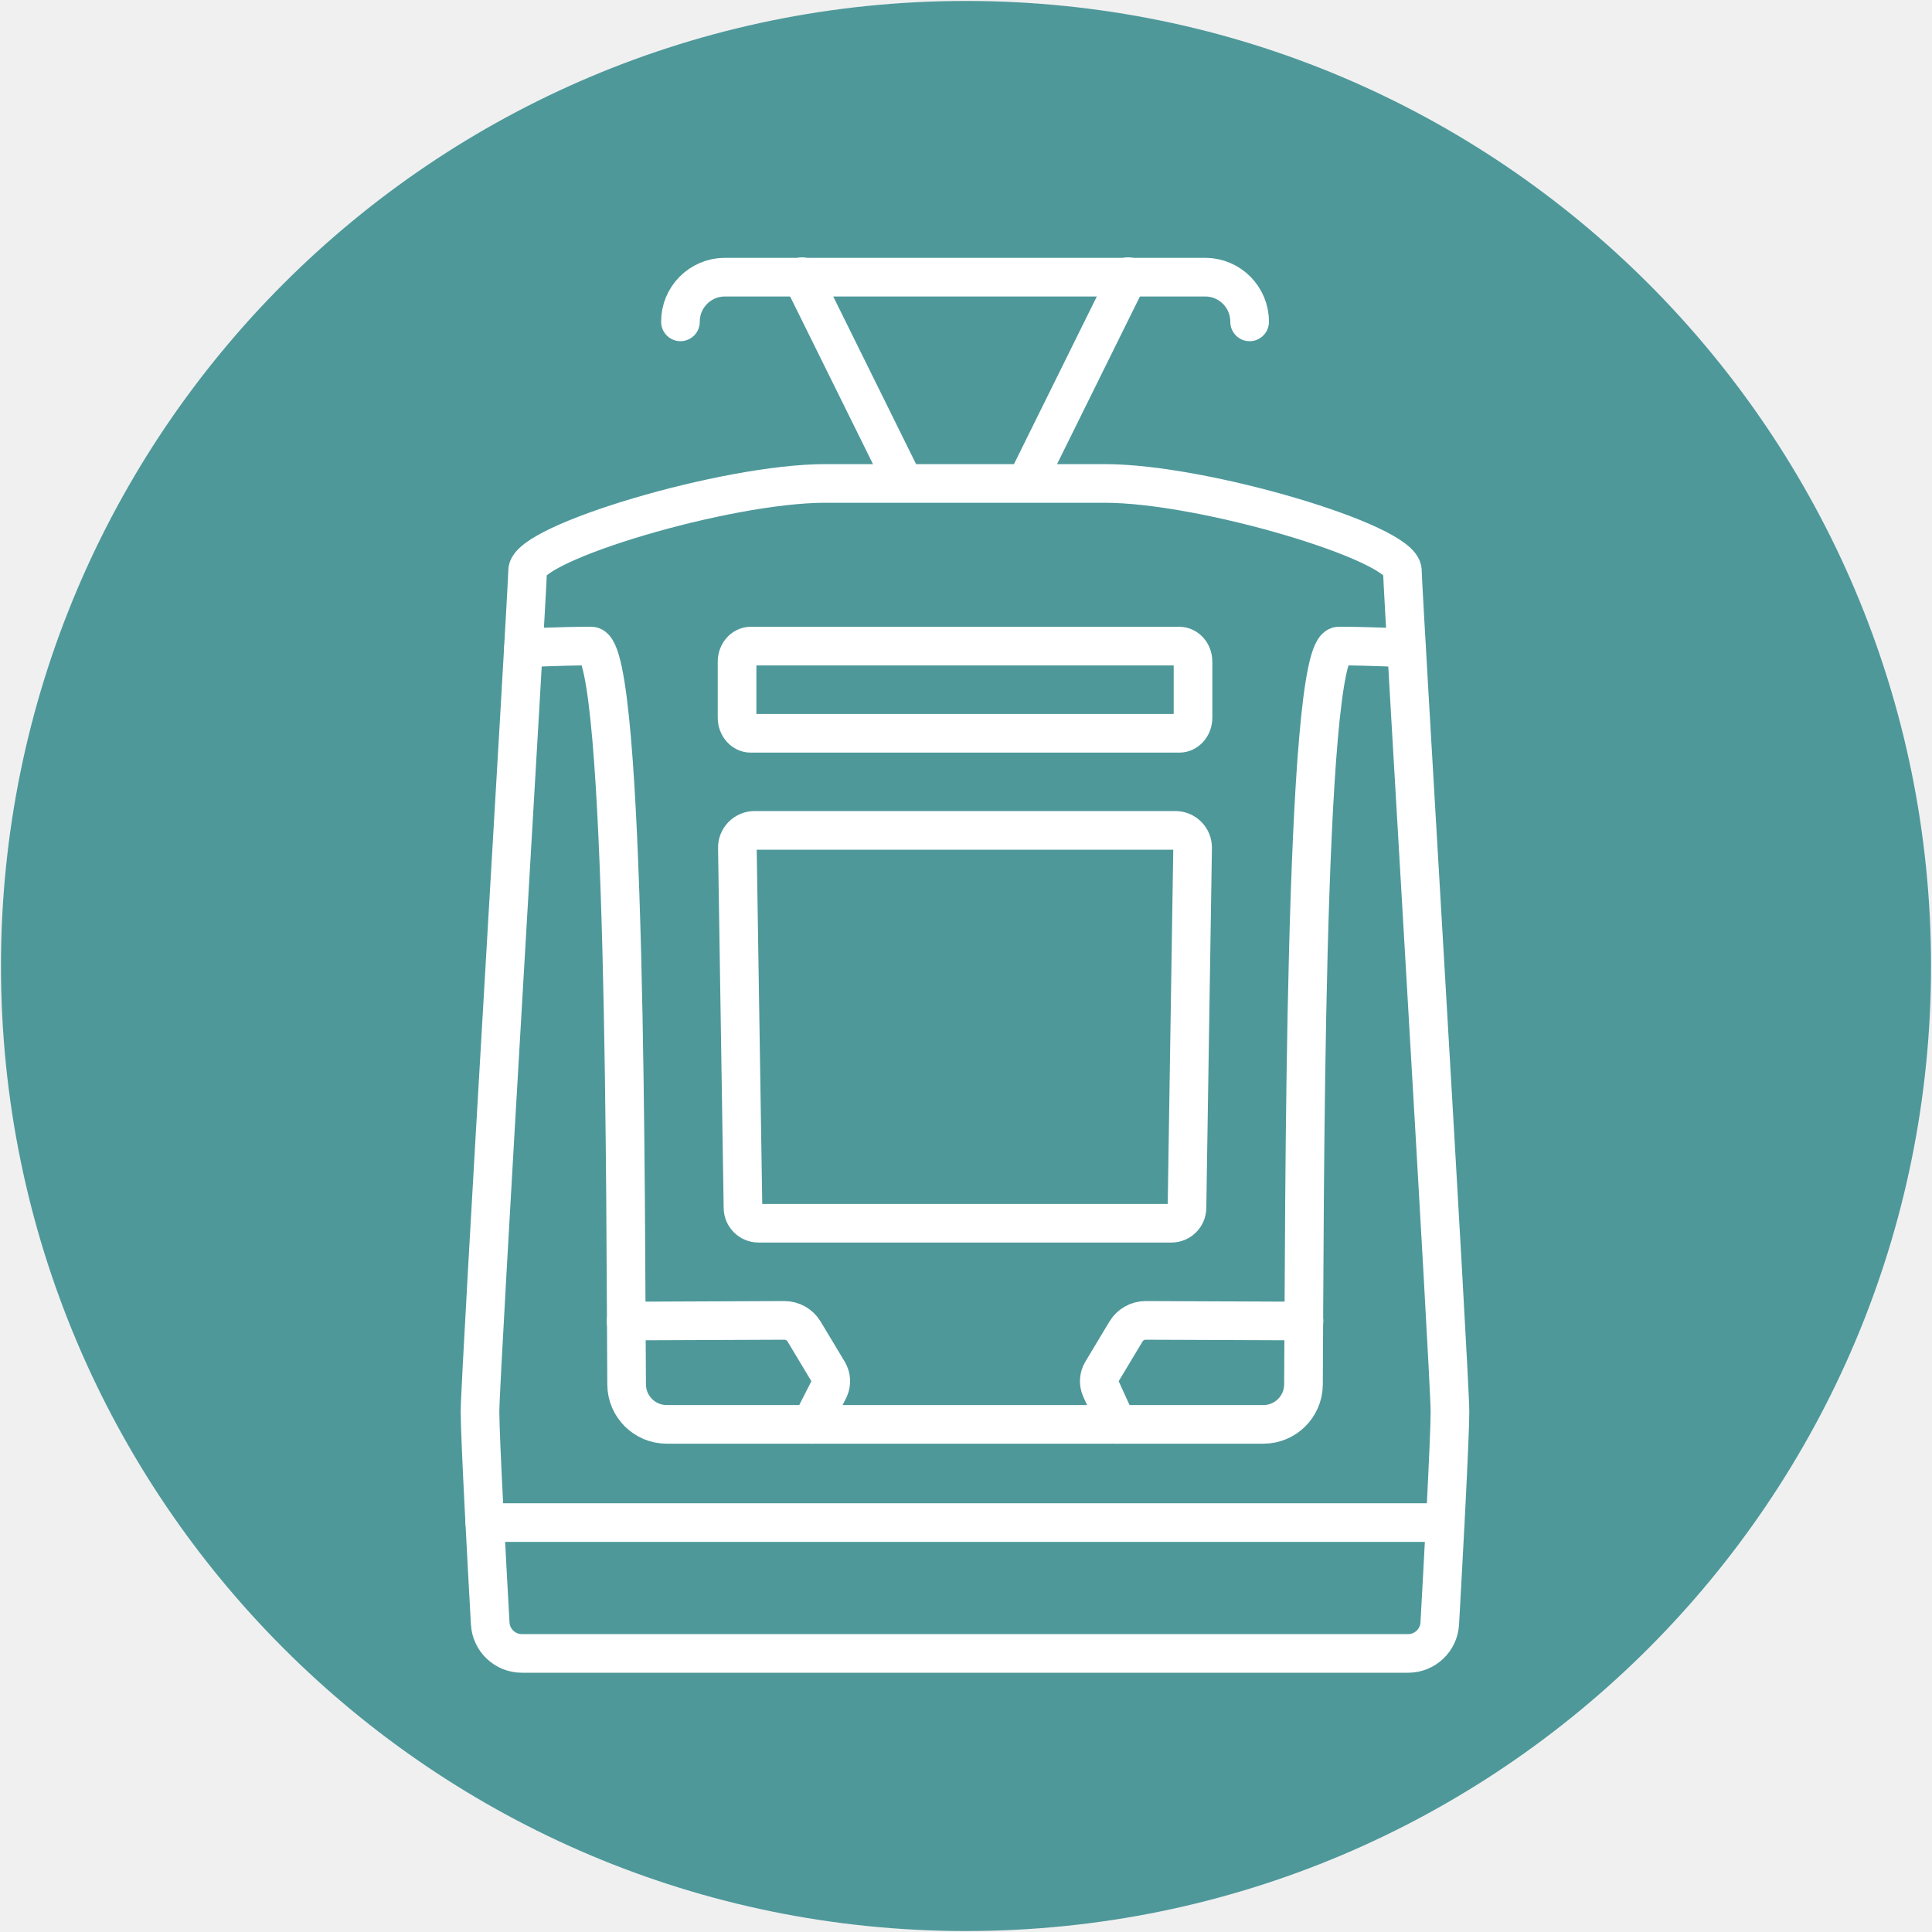
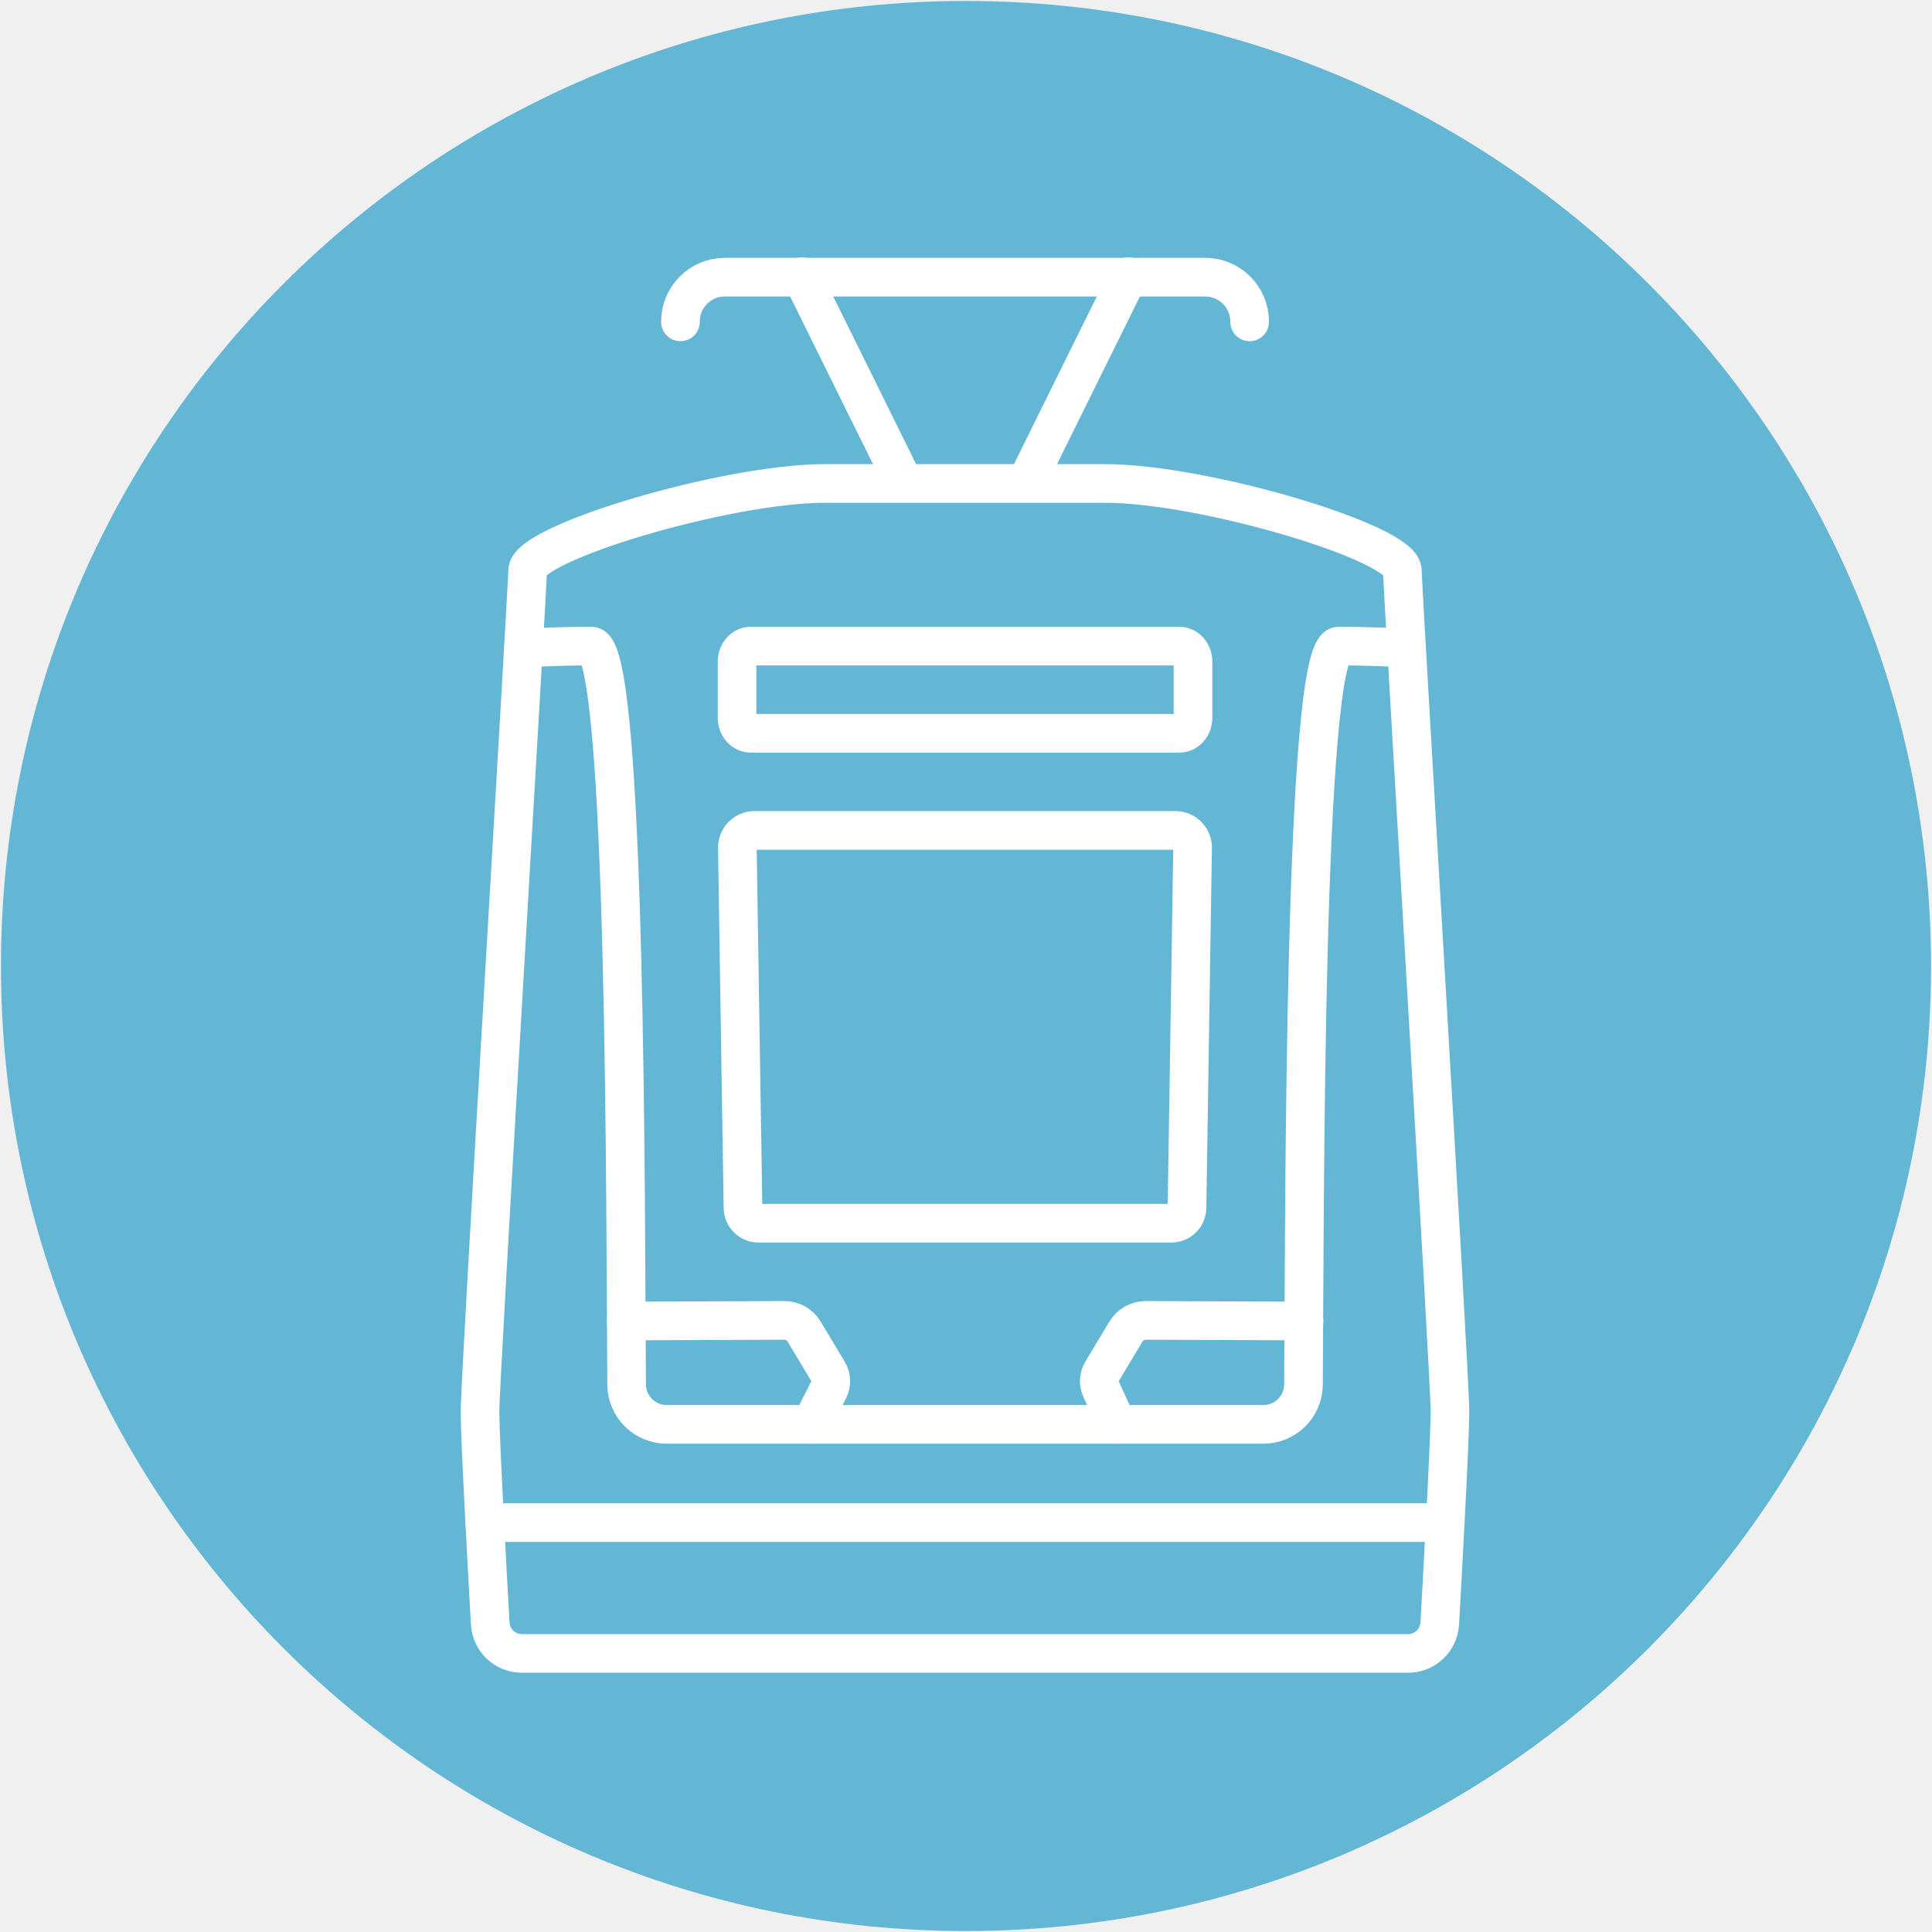
<svg xmlns="http://www.w3.org/2000/svg" viewBox="0 0 1000 1000">
  <defs>
-     <style>.a{fill:#4e989a;}.b{fill:none;stroke:#fff;stroke-linecap:round;stroke-miterlimit:10;stroke-width:20px;}</style>
+     <style>.a{fill:#63b7d5;}.b{fill:none;stroke:#fff;stroke-linecap:round;stroke-miterlimit:10;stroke-width:20px;}</style>
  </defs>
  <circle class="a" cx="500" cy="500" r="499.5" />
  <path class="b" d="M674.94,683.76l-81.9-.33a11.88,11.88,0,0,0-10.24,5.78l-12.45,20.73a9.66,9.66,0,0,0-.57,8.81l8.44,18.5" />
  <path class="b" d="M427.09,250.23c-51.32,0-154,30.8-154,45.17,0,9.18-24.63,416.72-24.63,435.19,0,14.08,3.58,79.45,5.28,109.74a16.41,16.41,0,0,0,16.39,15.48H728.83a16.41,16.41,0,0,0,16.39-15.48c1.7-30.29,5.28-95.66,5.28-109.74,0-18.47-24.63-426-24.63-435.19,0-14.37-102.64-45.17-154-45.17Z" />
  <path class="b" d="M324.06,683.76l81.9-.33a11.88,11.88,0,0,1,10.24,5.78l12.45,20.73a9.66,9.66,0,0,1,.57,8.81l-9.38,18.5" />
  <path class="b" d="M610.39,379.56c3.93,0,7.11-3.61,7.11-8.07v-29c0-4.46-3.18-8.07-7.11-8.07H388.61c-3.93,0-7.11,3.61-7.11,8.07v29c0,4.46,3.18,8.07,7.11,8.07Z" />
  <path class="b" d="M390.57,429.8a8.91,8.91,0,0,0-8.91,9.06l2.91,186.35a8.05,8.05,0,0,0,8.05,7.93H606.38a8.05,8.05,0,0,0,8-7.93l2.91-186.35a8.91,8.91,0,0,0-8.91-9.06Z" />
  <path class="b" d="M271,335.4s18.59-1,35-1c18.47,0,17.68,296.72,18.34,382.26a20.75,20.75,0,0,0,20.75,20.59H653.93a20.75,20.75,0,0,0,20.75-20.59c.66-85.54-.13-382.26,18.34-382.26,16.42,0,35,1,35,1" />
  <line class="b" x1="250.95" y1="788.08" x2="748.05" y2="788.08" />
  <line class="b" x1="531.2" y1="249.89" x2="583.94" y2="143.19" />
  <path class="b" d="M352.2,166.59h0a23,23,0,0,1,22.86-23.13l248.88,0a23,23,0,0,1,22.86,23.14h0" />
  <line class="b" x1="467.8" y1="249.92" x2="415.06" y2="143.22" />
</svg>
